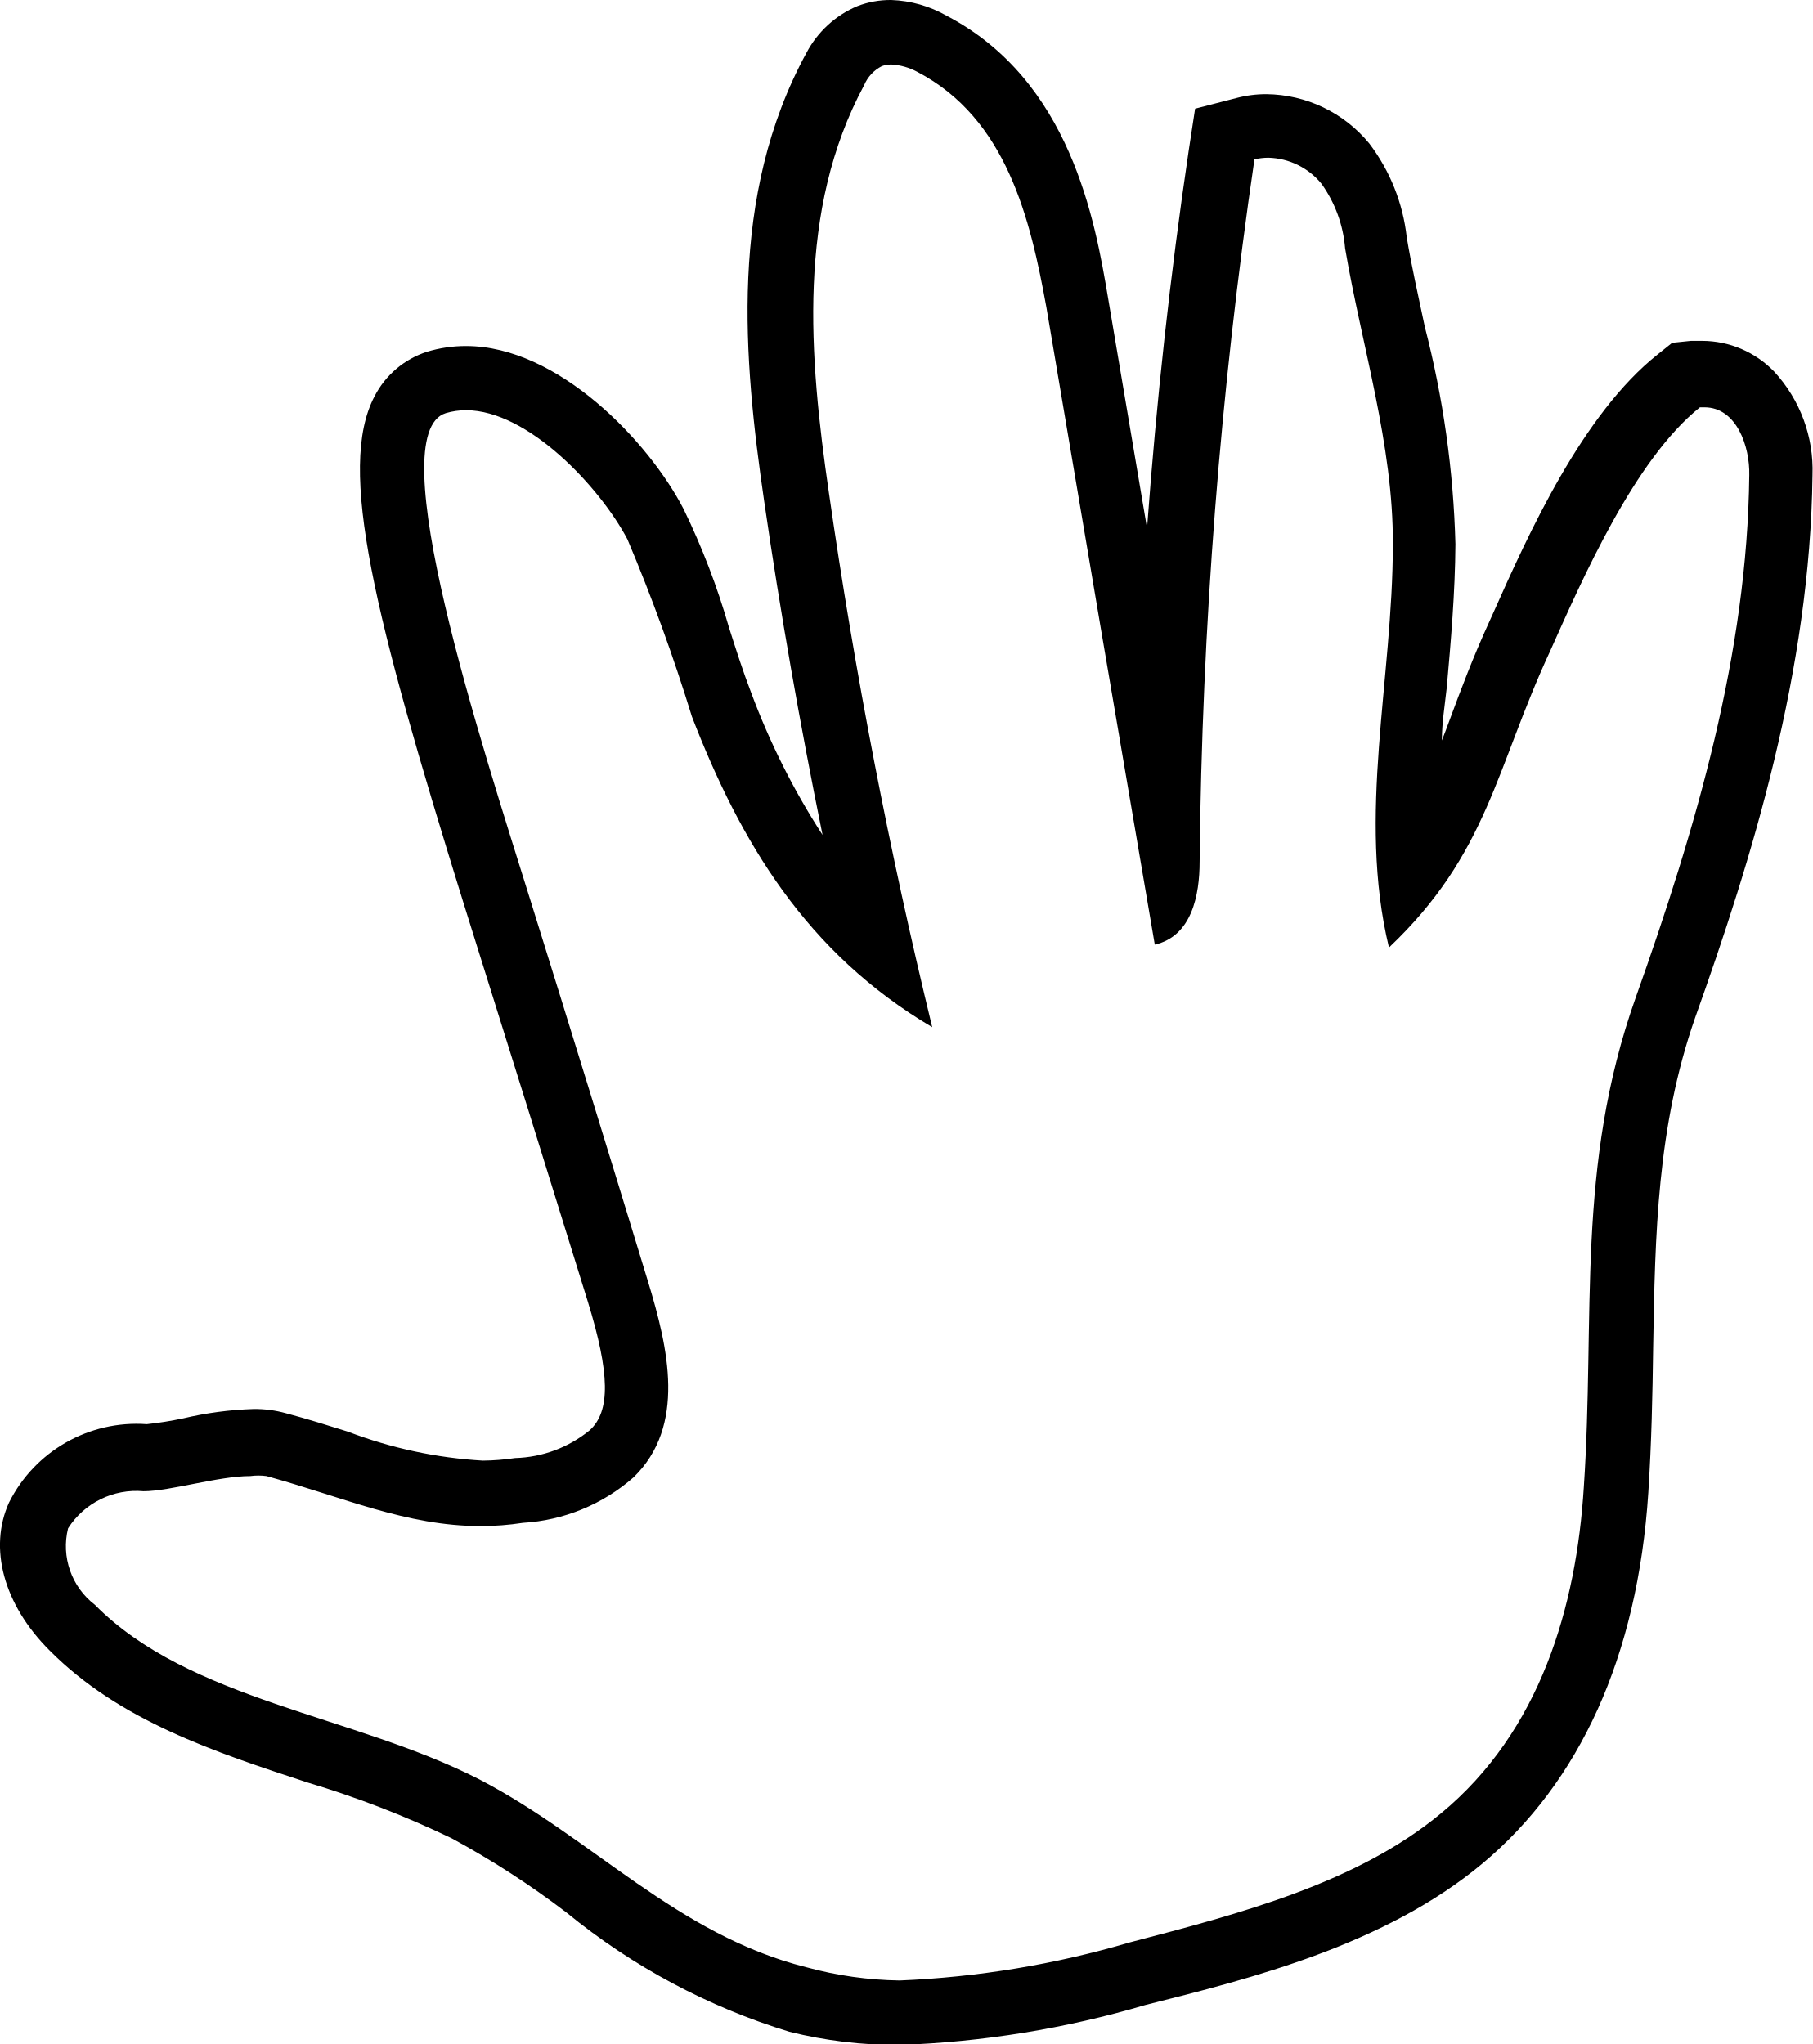
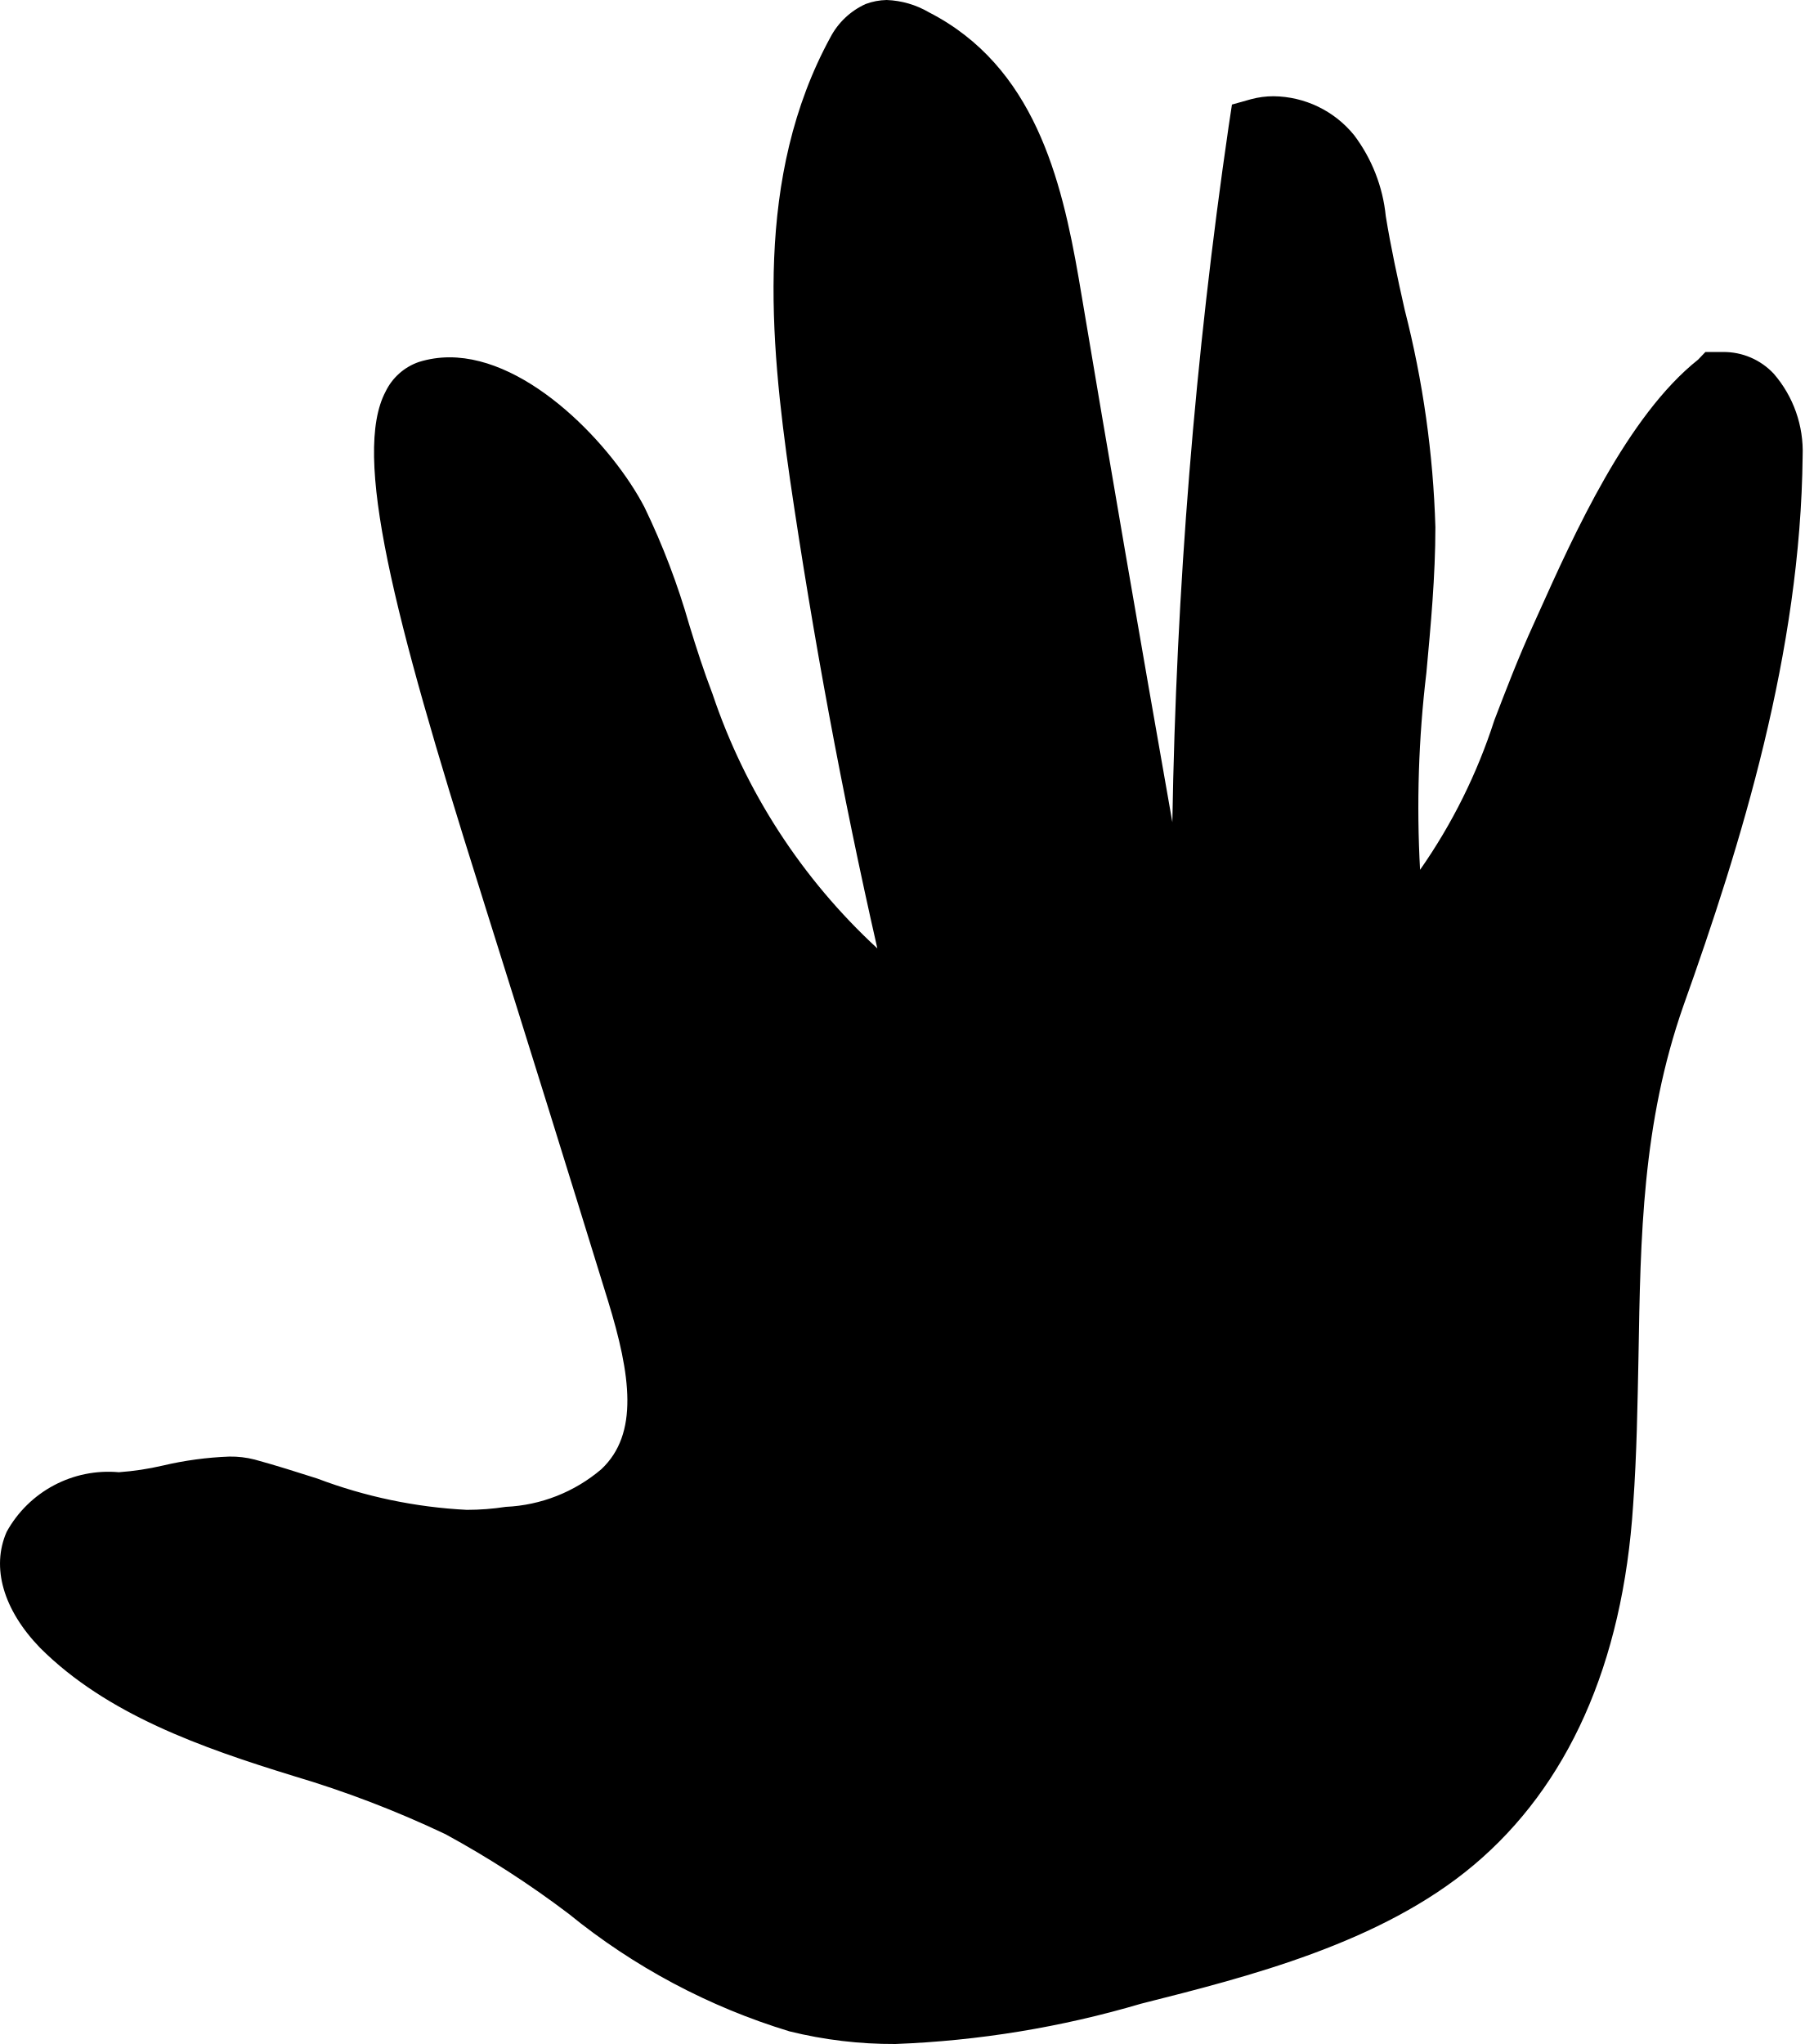
- <svg xmlns="http://www.w3.org/2000/svg" viewBox="0 0 56.19 63.38">
+ <svg xmlns="http://www.w3.org/2000/svg" viewBox="0 0 54.19 61.38">
  <g id="Layer_2" data-name="Layer 2">
    <g id="Layer_1-2" data-name="Layer 1">
-       <path d="M27.63,2a1.93,1.93,0,0,1,.81.23c2.77,1.45,3.5,4.55,4,7.3q1.67,9.89,3.36,19.76c1.15-.26,1.39-1.54,1.39-2.57a160.61,160.61,0,0,1,1.7-21.78,2,2,0,0,1,.43-.05,2.2,2.2,0,0,1,1.65.81,4,4,0,0,1,.73,2c.51,3,1.5,6.11,1.48,9.18,0,4.19-1.11,8.41-.12,12.5,3.07-2.91,3.3-5.54,5-9.2,1-2.23,2.61-5.93,4.64-7.55h.14c1,0,1.41,1.22,1.39,2.1-.06,5.54-1.65,10.94-3.52,16.2S49.46,40.8,49.1,46.12c-.23,3.68-1.34,7.56-4.43,10.11-2.59,2.15-6.19,3.1-9.65,4a29.52,29.52,0,0,1-7.13,1.18A11.57,11.57,0,0,1,25,61C21,60,18.37,57,14.87,55.18c-3.9-2-9-2.45-11.93-5.42a2.29,2.29,0,0,1-.83-2.37,2.51,2.51,0,0,1,2.34-1.15h0c.82,0,2.32-.47,3.31-.47a1.88,1.88,0,0,1,.5,0c2.37.65,4.34,1.55,6.64,1.55a8.53,8.53,0,0,0,1.31-.1,5.71,5.71,0,0,0,3.43-1.41c1.64-1.6,1.08-4,.45-6.07Q18.32,33.93,16.47,28c-1.56-5-4.69-14.55-2.65-15.19a2.18,2.18,0,0,1,.63-.09c1.92,0,4.15,2.39,5,4a57.39,57.39,0,0,1,2,5.5c1.5,3.88,3.54,7.32,7.45,9.63q-2-8.22-3.2-16.55c-.62-4.25-1-8.78,1.09-12.66a1.17,1.17,0,0,1,.55-.59A.87.87,0,0,1,27.63,2m0-2h0a2.84,2.84,0,0,0-1.05.19h0l0,0A3.18,3.18,0,0,0,25,1.64l0,0v0c-2.42,4.44-1.95,9.5-1.31,13.9.5,3.45,1.11,6.91,1.81,10.35a22.56,22.56,0,0,1-2.22-4.43c-.25-.65-.46-1.31-.68-2a22.69,22.69,0,0,0-1.41-3.68c-1.08-2.09-3.89-5.05-6.74-5.05a4.14,4.14,0,0,0-1.22.18,2.79,2.79,0,0,0-1.62,1.38c-1.17,2.23,0,6.83,2.75,15.68l.2.64q1.84,5.86,3.66,11.74c.69,2.24.71,3.41.06,4a3.82,3.82,0,0,1-2.31.86,7.26,7.26,0,0,1-1,.08,14,14,0,0,1-4.19-.9c-.61-.19-1.24-.39-1.92-.57a3.58,3.58,0,0,0-1-.13,11,11,0,0,0-2.18.29,10.94,10.94,0,0,1-1.13.18h0A4.42,4.42,0,0,0,.28,46.59C-.36,48,.11,49.75,1.53,51.17c2.17,2.19,5.14,3.16,8,4.1A30.51,30.51,0,0,1,14,57a27.33,27.33,0,0,1,3.57,2.31A20.26,20.26,0,0,0,24.47,63a13.82,13.82,0,0,0,3.42.41,30.73,30.73,0,0,0,7.62-1.24c3.31-.83,7.43-1.87,10.44-4.38s4.82-6.42,5.15-11.51c.1-1.55.13-3,.15-4.5.06-3.51.12-6.83,1.3-10.22,1.76-4.92,3.57-10.78,3.64-16.83A4.49,4.49,0,0,0,55,11.52a3.11,3.11,0,0,0-2.23-.95l-.35,0-.58.06-.45.36c-2.33,1.85-4,5.55-5.09,8l-.14.31c-.49,1.07-.87,2.08-1.21,3-.08.23-.17.45-.25.66,0-.54.09-1.08.15-1.63.13-1.45.26-2.95.27-4.46a30,30,0,0,0-.95-6.74c-.21-1-.41-1.87-.56-2.78a5.88,5.88,0,0,0-1.16-2.9,4.18,4.18,0,0,0-3.19-1.53,3.59,3.59,0,0,0-.93.12l-1.28.33-.2,1.31c-.57,3.84-1,7.75-1.29,11.7-.4-2.38-.81-4.77-1.21-7.15s-1.16-6.73-5-8.74A3.73,3.73,0,0,0,27.63,0Z" />
+       <path d="M26.89,60.88a12.32,12.32,0,0,1-3.05-.36,19.13,19.13,0,0,1-6.43-3.47,30.93,30.93,0,0,0-3.76-2.43A33.13,33.13,0,0,0,9,52.84C6.3,52,3.52,51.05,1.59,49.11c-1-1-1.32-2-.93-2.92a3,3,0,0,1,2.79-1.45h0a8.37,8.37,0,0,0,1.46-.21,10.4,10.4,0,0,1,1.9-.26,2.38,2.38,0,0,1,.63.07c.64.18,1.26.37,1.86.56a15.14,15.14,0,0,0,4.64,1,8.52,8.52,0,0,0,1.24-.1,5.21,5.21,0,0,0,3.15-1.26c1.38-1.36,1-3.48.32-5.57-1.15-3.76-2.33-7.52-3.51-11.28l-.35-1.11C12.72,20,10.94,13.93,11.94,12a1.22,1.22,0,0,1,.74-.64,2.43,2.43,0,0,1,.77-.12c2.11,0,4.5,2.46,5.41,4.24a21.27,21.27,0,0,1,1.31,3.44c.22.7.45,1.42.71,2.11,1.16,3,2.81,6.31,6.22,8.71-1.19-5.08-2.18-10.25-2.92-15.38-.63-4.35-1.06-8.94,1.14-13a1.69,1.69,0,0,1,.8-.81,1.25,1.25,0,0,1,.51-.1,2.33,2.33,0,0,1,1,.29c3,1.54,3.74,4.76,4.24,7.66q1.6,9.54,3.24,19.08a2.66,2.66,0,0,0,.51-1.81A160.48,160.48,0,0,1,37.37,3.87l.05-.33.32-.08a2,2,0,0,1,.55-.07,2.68,2.68,0,0,1,2,1,4.37,4.37,0,0,1,.83,2.19c.16.94.38,1.91.58,2.85a29.06,29.06,0,0,1,.91,6.41c0,1.45-.14,2.91-.27,4.33a27.63,27.63,0,0,0,0,7.15,15,15,0,0,0,3-5.5c.34-.91.7-1.85,1.17-2.89l.15-.31c1-2.31,2.61-5.8,4.65-7.42l.11-.09.14,0h.19a1.57,1.57,0,0,1,1.16.5,3.05,3.05,0,0,1,.73,2.12c-.06,5.82-1.83,11.53-3.55,16.35-1.26,3.61-1.32,7.05-1.38,10.69,0,1.43,0,2.91-.15,4.42-.3,4.66-1.86,8.18-4.62,10.46s-6.68,3.28-9.84,4.08a29.86,29.86,0,0,1-7.26,1.19Z" />
+       <path d="M26.63,1a1.89,1.89,0,0,1,.81.23c2.77,1.45,3.5,4.55,4,7.3q1.67,9.89,3.37,19.76c1.14-.26,1.38-1.54,1.38-2.57a160.61,160.61,0,0,1,1.7-21.78,2.1,2.1,0,0,1,.43,0,2.18,2.18,0,0,1,1.65.81,4,4,0,0,1,.73,2c.51,3,1.5,6.11,1.48,9.18,0,4.19-1.1,8.41-.12,12.5,3.07-2.91,3.31-5.54,5-9.2,1-2.23,2.61-5.93,4.65-7.55h.13c1,0,1.41,1.22,1.39,2.1-.06,5.54-1.64,10.94-3.52,16.2s-1.21,9.93-1.56,15.25c-.24,3.68-1.35,7.56-4.43,10.11-2.59,2.15-6.19,3.1-9.65,4a29.69,29.69,0,0,1-7.14,1.18A11.57,11.57,0,0,1,24,60C20,59,17.37,56,13.87,54.18c-3.89-2-9-2.45-11.92-5.42a2.25,2.25,0,0,1-.83-2.37,2.49,2.49,0,0,1,2.33-1.15h0c.83,0,2.33-.47,3.32-.47a2,2,0,0,1,.5,0c2.37.65,4.33,1.55,6.63,1.55a8.66,8.66,0,0,0,1.32-.1,5.71,5.71,0,0,0,3.42-1.41c1.64-1.6,1.09-4,.45-6.07C17.93,34.88,16.7,31,15.47,27c-1.56-5-4.68-14.55-2.65-15.19a2.28,2.28,0,0,1,.63-.09c1.92,0,4.15,2.39,5,4a54.8,54.8,0,0,1,2,5.5c1.5,3.88,3.54,7.32,7.45,9.63q-2-8.22-3.2-16.55c-.61-4.25-1-8.78,1.09-12.66a1.26,1.26,0,0,1,.55-.59A.87.87,0,0,1,26.63,1m0-1h0A1.91,1.91,0,0,0,26,.12a2.24,2.24,0,0,0-1.06,1c-2.28,4.18-1.82,9.06-1.21,13.3.69,4.69,1.56,9.41,2.62,14.06a18.33,18.33,0,0,1-4.95-7.64c-.26-.68-.48-1.36-.7-2.08a22,22,0,0,0-1.34-3.52c-.94-1.82-3.45-4.51-5.86-4.51a3.1,3.1,0,0,0-.92.14,1.74,1.74,0,0,0-1,.89c-1,1.89.23,6.7,2.82,14.91l.2.64q1.85,5.88,3.66,11.75c.69,2.24.93,4-.2,5.06a4.76,4.76,0,0,1-2.87,1.13,7.68,7.68,0,0,1-1.17.09,14.78,14.78,0,0,1-4.49-.94c-.6-.19-1.22-.39-1.88-.57a2.88,2.88,0,0,0-.76-.09,10.4,10.4,0,0,0-2,.27,8.51,8.51,0,0,1-1.32.2h0A3.49,3.49,0,0,0,.2,46c-.47,1.07-.1,2.34,1,3.48,2,2,4.85,3,7.61,3.85a31.55,31.55,0,0,1,4.57,1.75,29.39,29.39,0,0,1,3.7,2.39A19.47,19.47,0,0,0,23.71,61a13,13,0,0,0,3.18.38,30.13,30.13,0,0,0,7.38-1.21c3.21-.81,7.2-1.81,10-4.17s4.47-6,4.78-10.82c.11-1.52.13-3,.16-4.44.06-3.6.11-7,1.35-10.54,1.73-4.85,3.52-10.61,3.58-16.51a3.56,3.56,0,0,0-.87-2.47,2.06,2.06,0,0,0-1.52-.65h-.24l-.29,0L51,10.8c-2.13,1.69-3.73,5.25-4.79,7.61l-.14.31c-.48,1.05-.84,2-1.19,2.91a16.82,16.82,0,0,1-2.23,4.49,33.89,33.89,0,0,1,.19-5.92c.13-1.42.27-2.89.27-4.37a29.8,29.8,0,0,0-.92-6.52c-.21-.93-.42-1.89-.57-2.82a4.84,4.84,0,0,0-.95-2.43,3.16,3.16,0,0,0-2.42-1.17,2.59,2.59,0,0,0-.68.09L37,3.14l-.1.66a163.19,163.19,0,0,0-1.69,20.89Q33.77,16.53,32.4,8.37c-.52-3-1.34-6.38-4.5-8A2.71,2.71,0,0,0,26.63,0Z" />
    </g>
  </g>
</svg>
